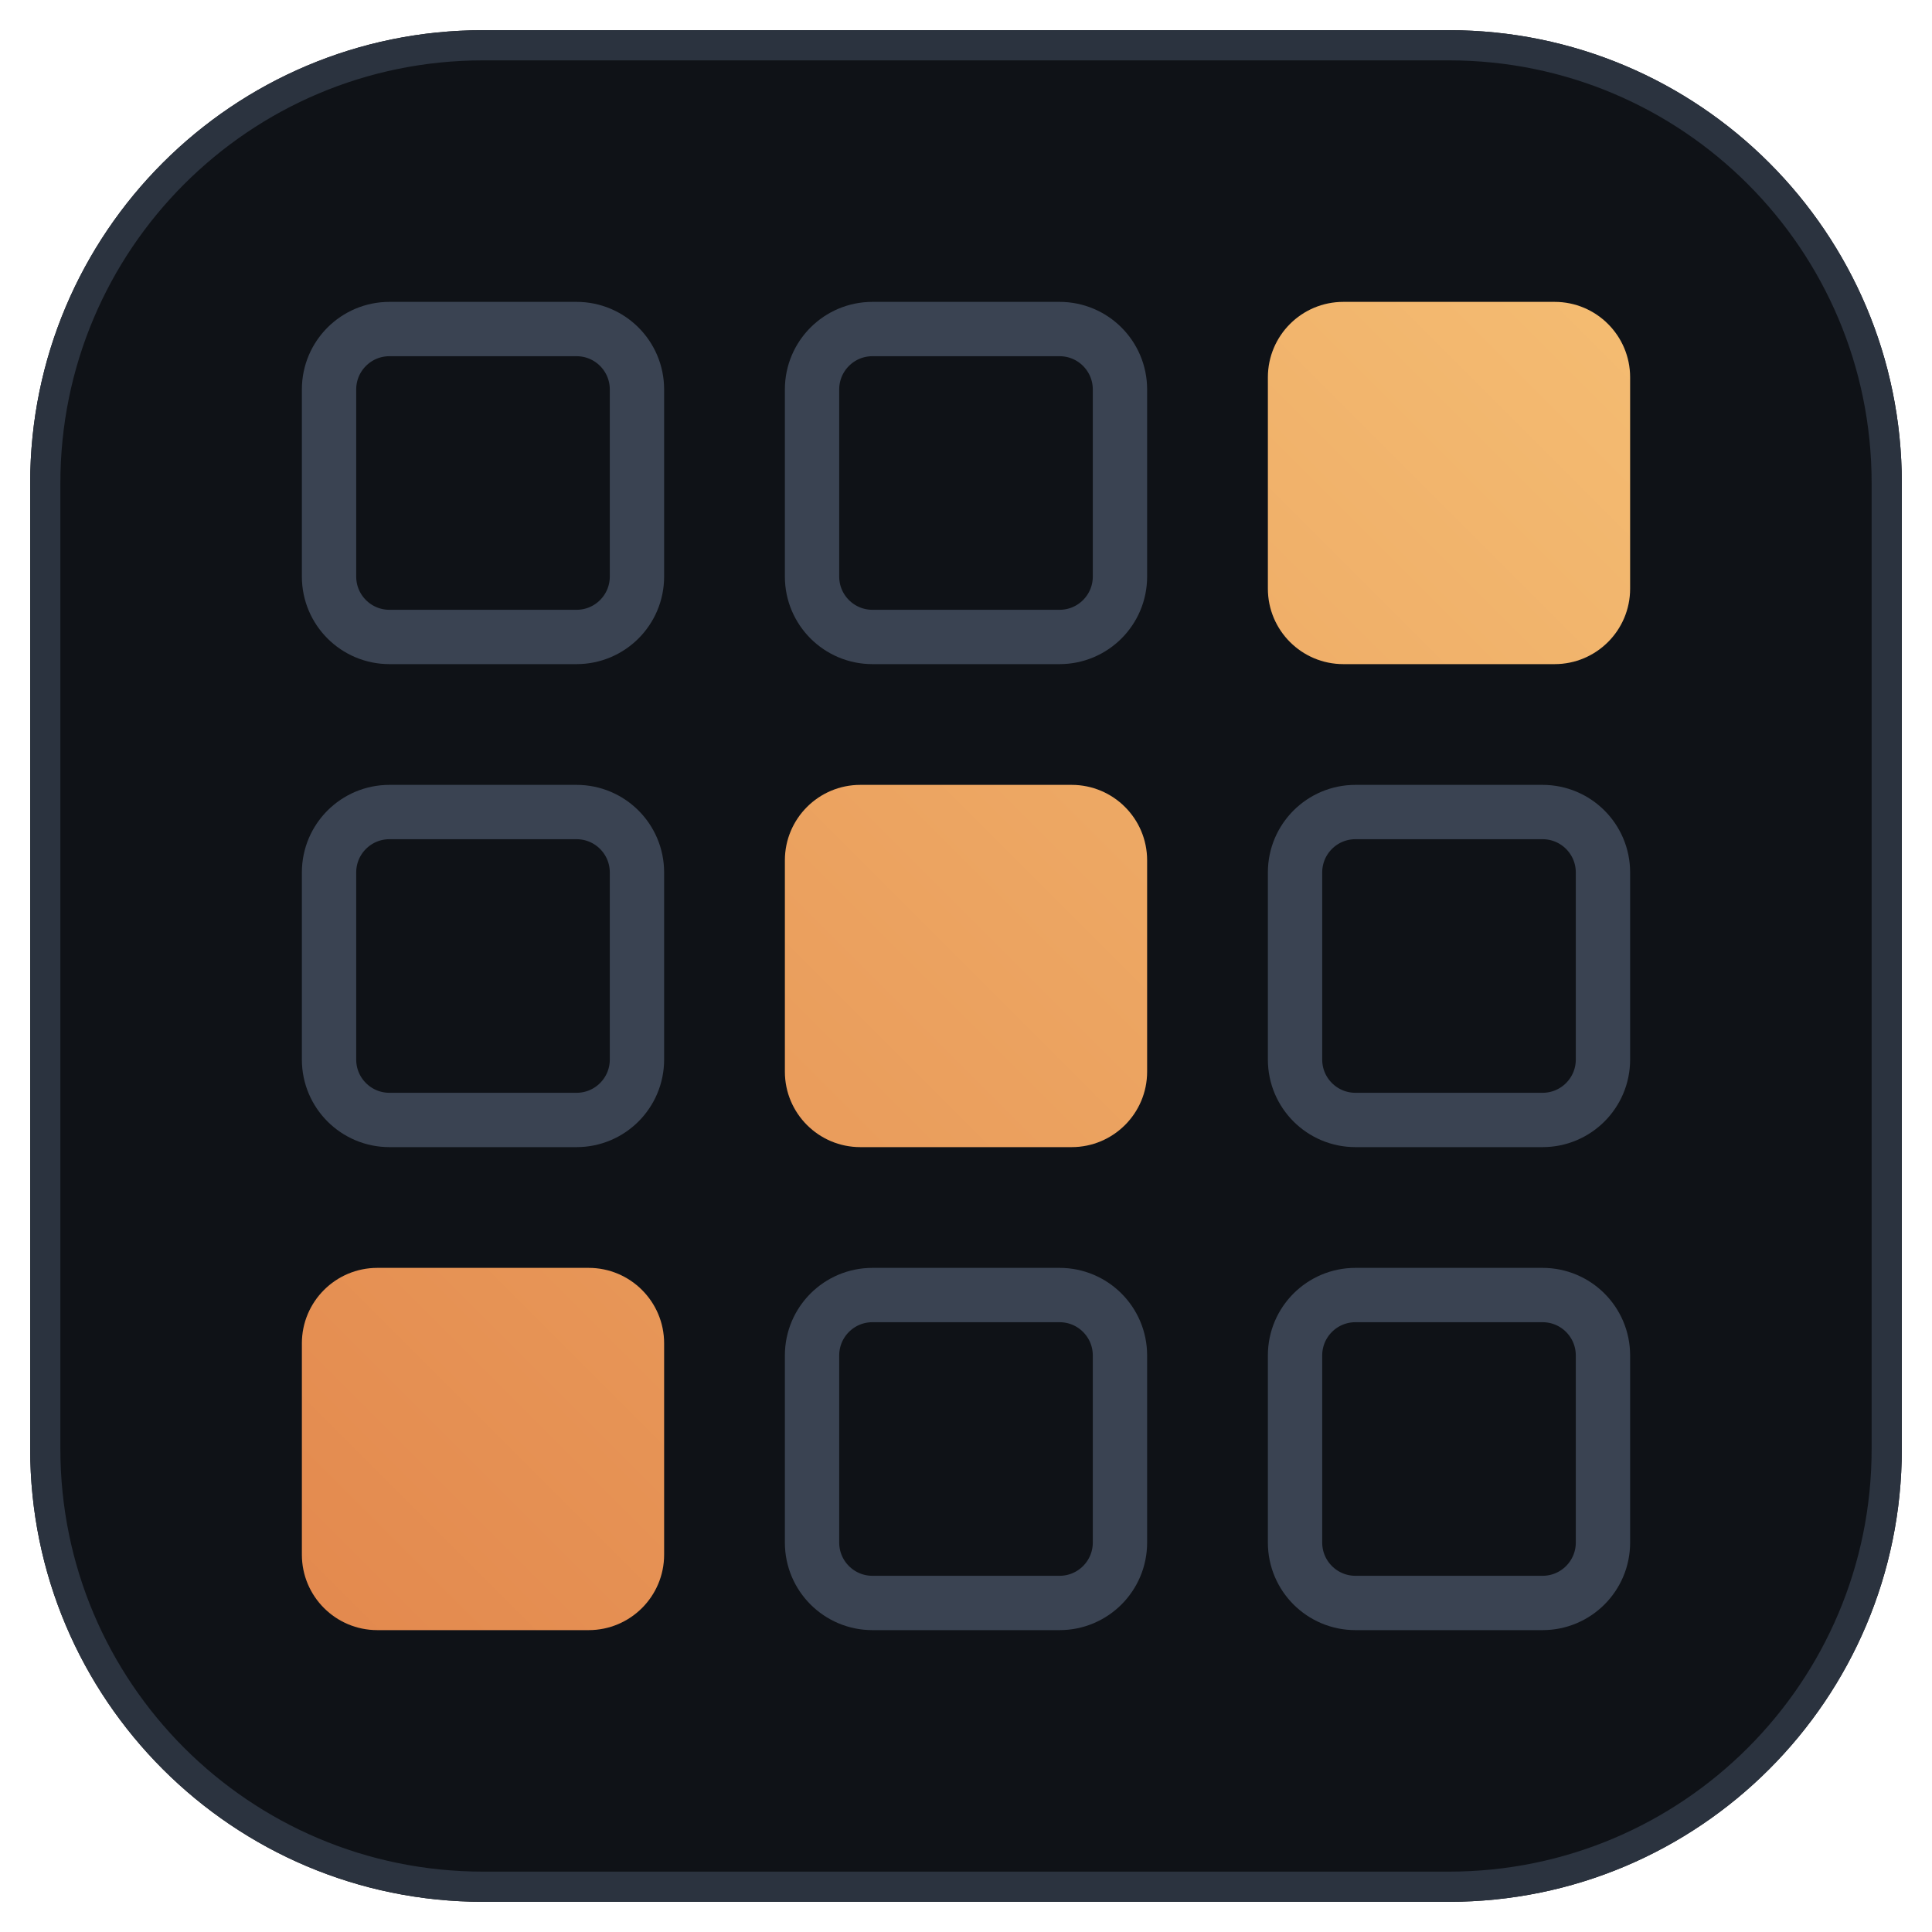
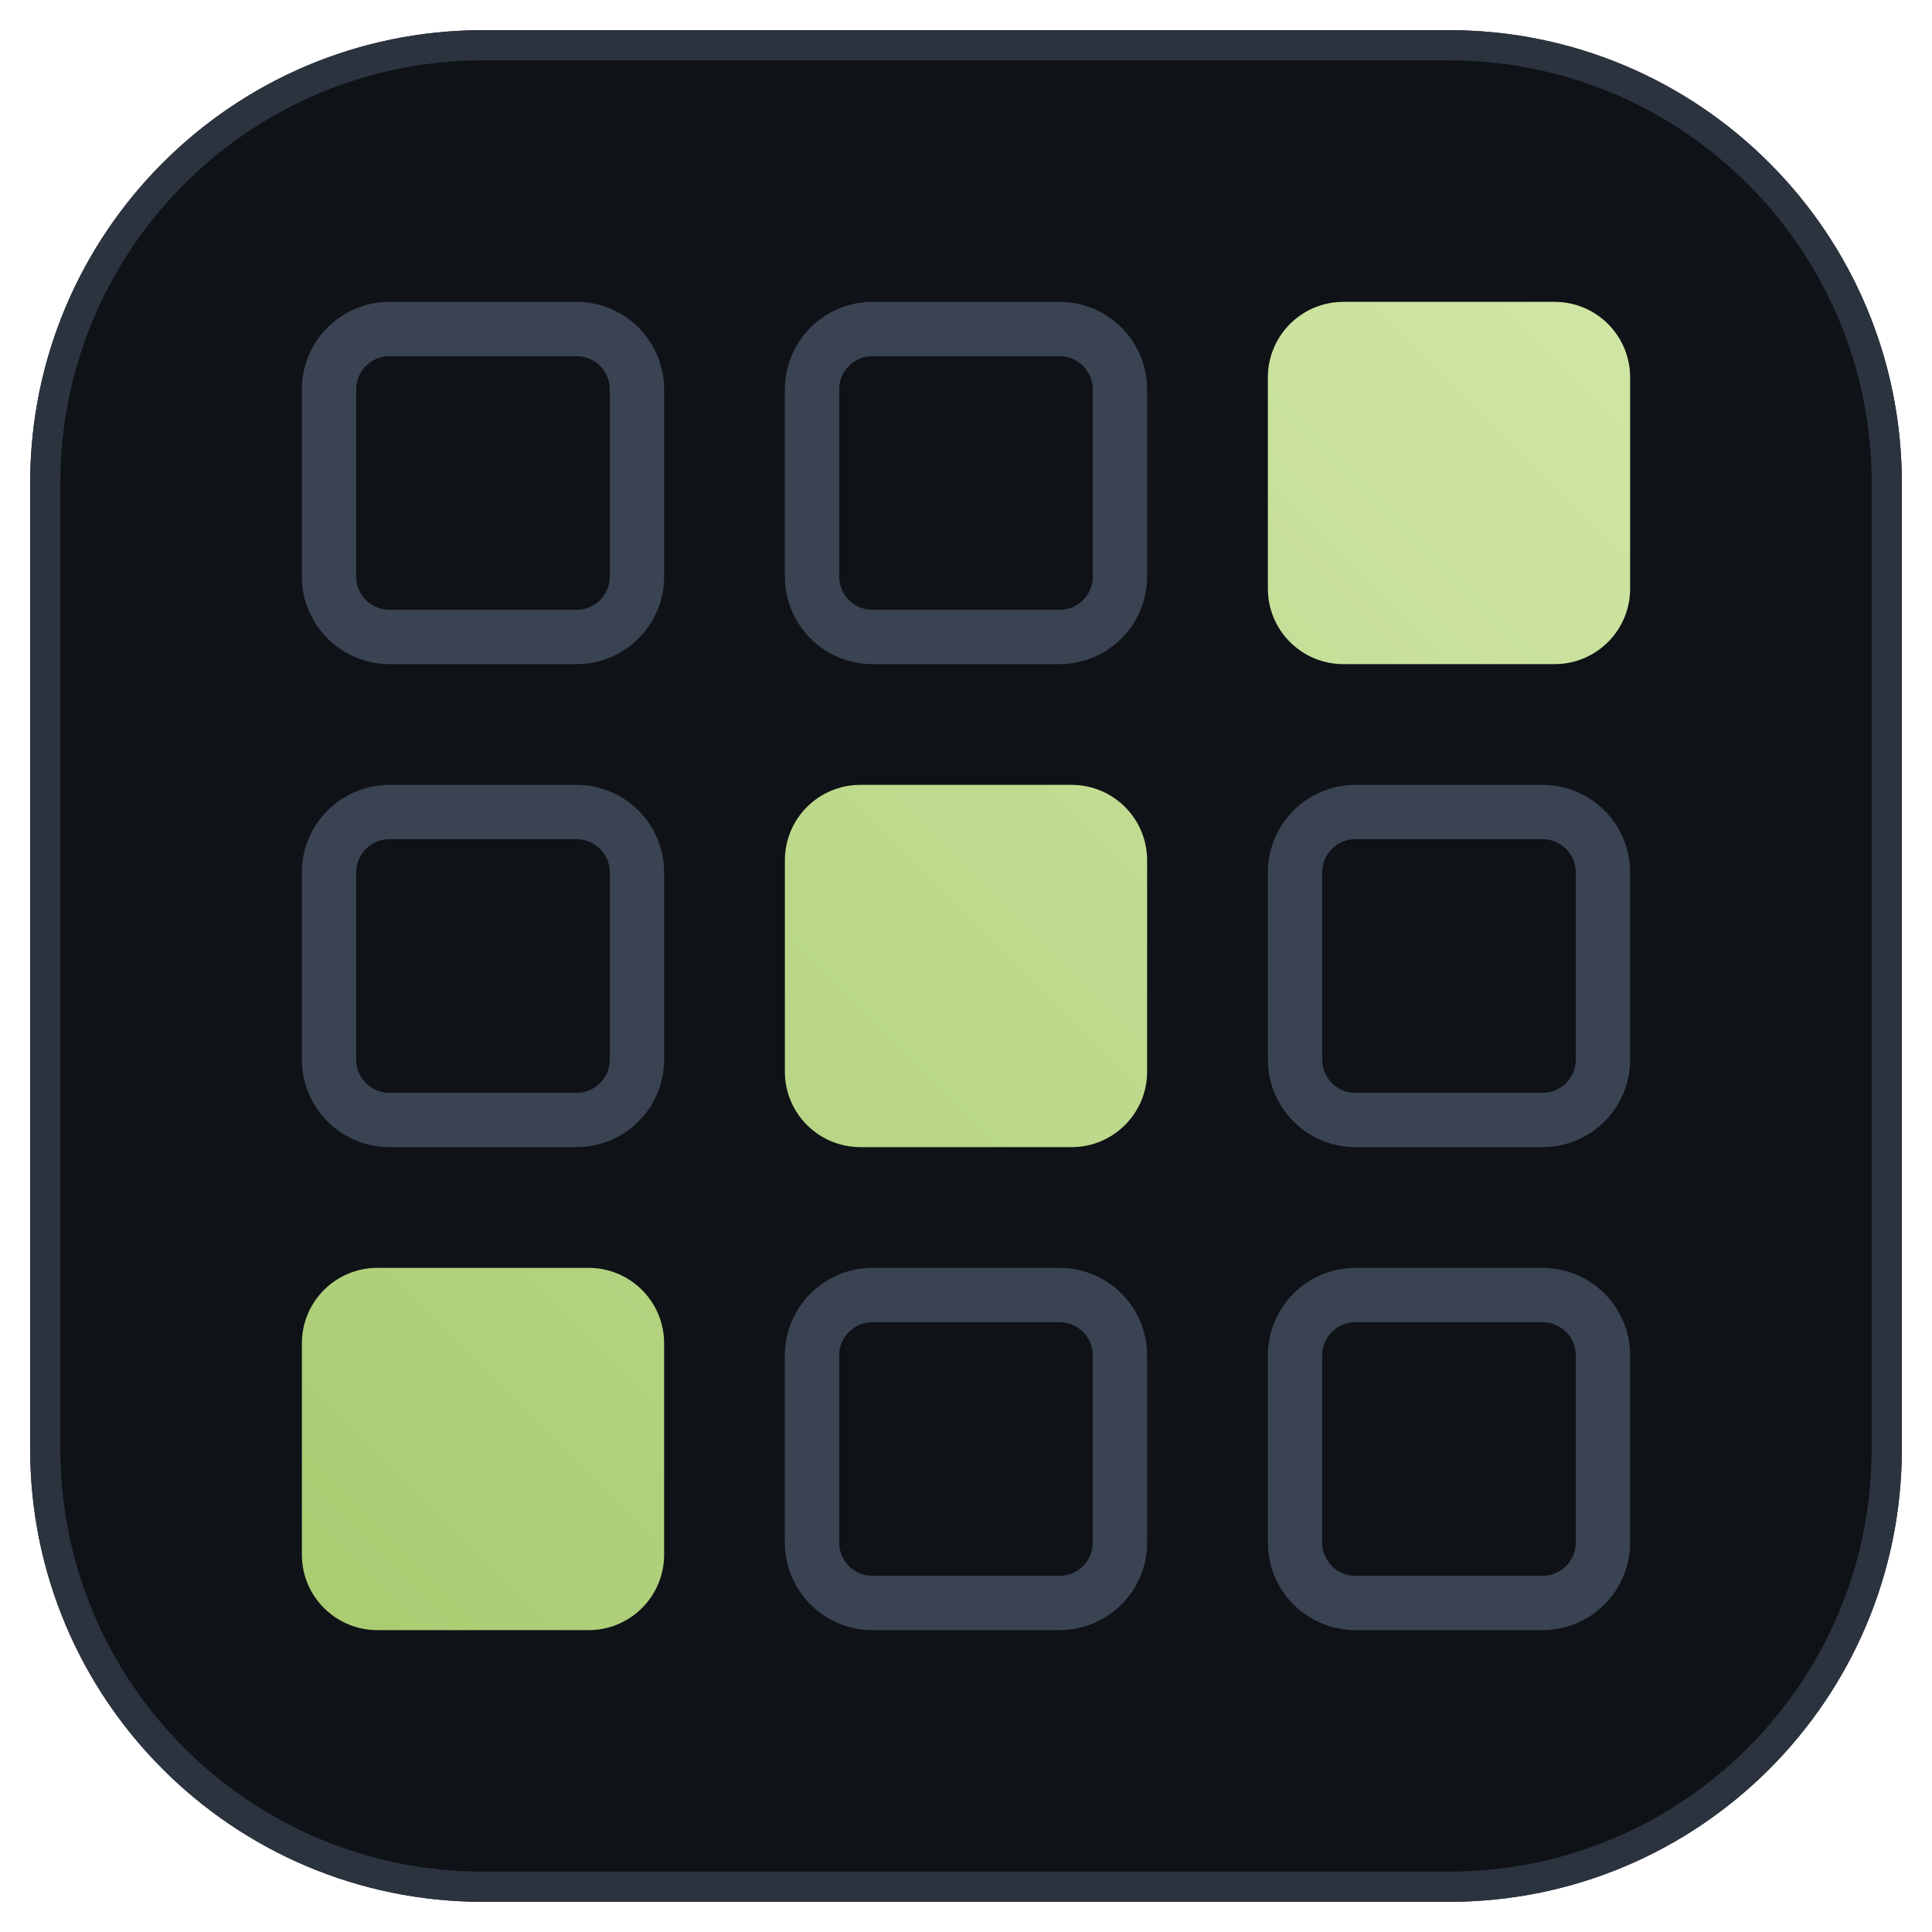
<svg xmlns="http://www.w3.org/2000/svg" viewBox="0 0 64.00 64.00" width="64" height="64" role="img" aria-label="CodeSign Engine">
  <g transform="translate(0 0)">
    <g transform="translate(0.00 0.00) scale(1)">
      <defs>
        <linearGradient id="fg" x1="10" y1="54" x2="54" y2="10" gradientUnits="userSpaceOnUse">
-           <stop offset="0" stop-color="#E3894E" />
-           <stop offset="1" stop-color="#F4BC72" />
+           <stop offset="0" stop-color="#A9CC72" />
+           <stop offset="1" stop-color="#D0E6A5" />
        </linearGradient>
      </defs>
      <rect x="1" y="1" width="62" height="62" rx="15" fill="#0F1217" />
      <rect x="1.5" y="1.5" width="61" height="61" rx="14.5" fill="none" stroke="#2B333F" />
      <rect x="10.9" y="10.9" width="10.2" height="10.2" rx="2" fill="none" stroke="#3A4352" stroke-width="1.8" />
      <rect x="26.9" y="10.9" width="10.2" height="10.2" rx="2" fill="none" stroke="#3A4352" stroke-width="1.8" />
      <rect x="42" y="10" width="12" height="12" rx="2.5" fill="url(#fg)" />
      <rect x="10.9" y="26.9" width="10.2" height="10.2" rx="2" fill="none" stroke="#3A4352" stroke-width="1.8" />
      <rect x="26" y="26" width="12" height="12" rx="2.5" fill="url(#fg)" />
      <rect x="42.9" y="26.9" width="10.2" height="10.2" rx="2" fill="none" stroke="#3A4352" stroke-width="1.8" />
      <rect x="10" y="42" width="12" height="12" rx="2.5" fill="url(#fg)" />
      <rect x="26.9" y="42.9" width="10.2" height="10.2" rx="2" fill="none" stroke="#3A4352" stroke-width="1.8" />
      <rect x="42.9" y="42.9" width="10.2" height="10.2" rx="2" fill="none" stroke="#3A4352" stroke-width="1.8" />
    </g>
  </g>
</svg>
